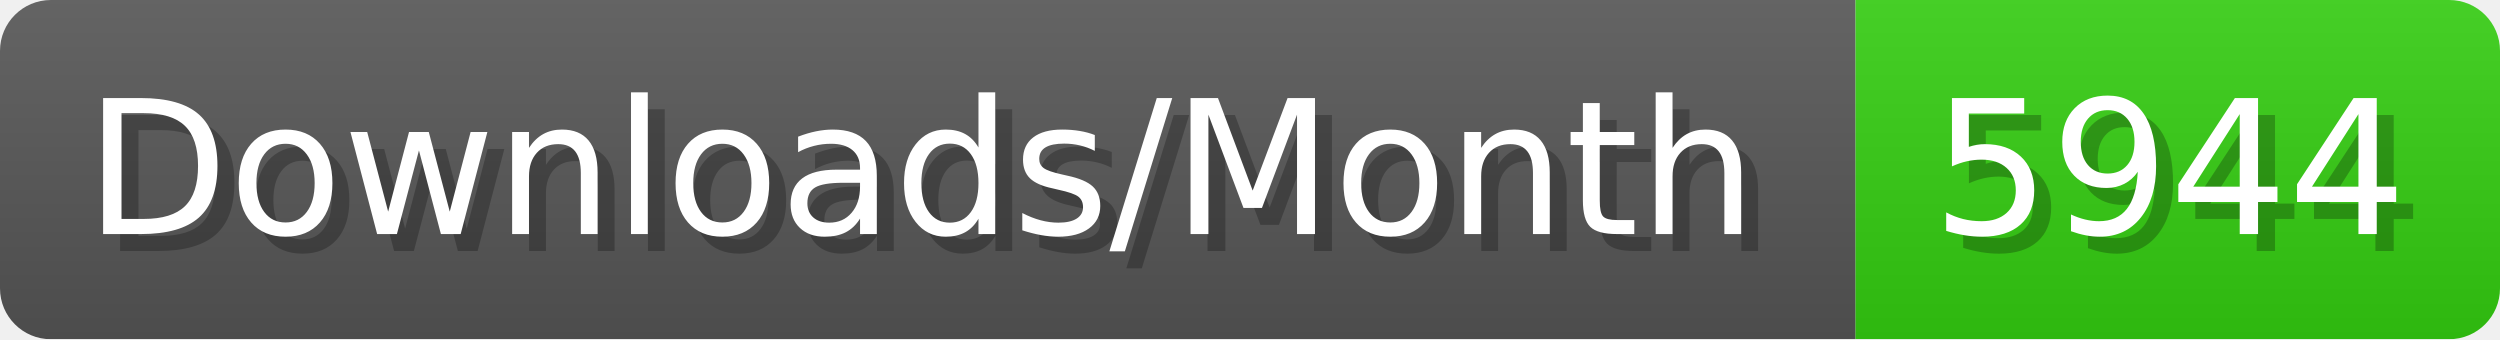
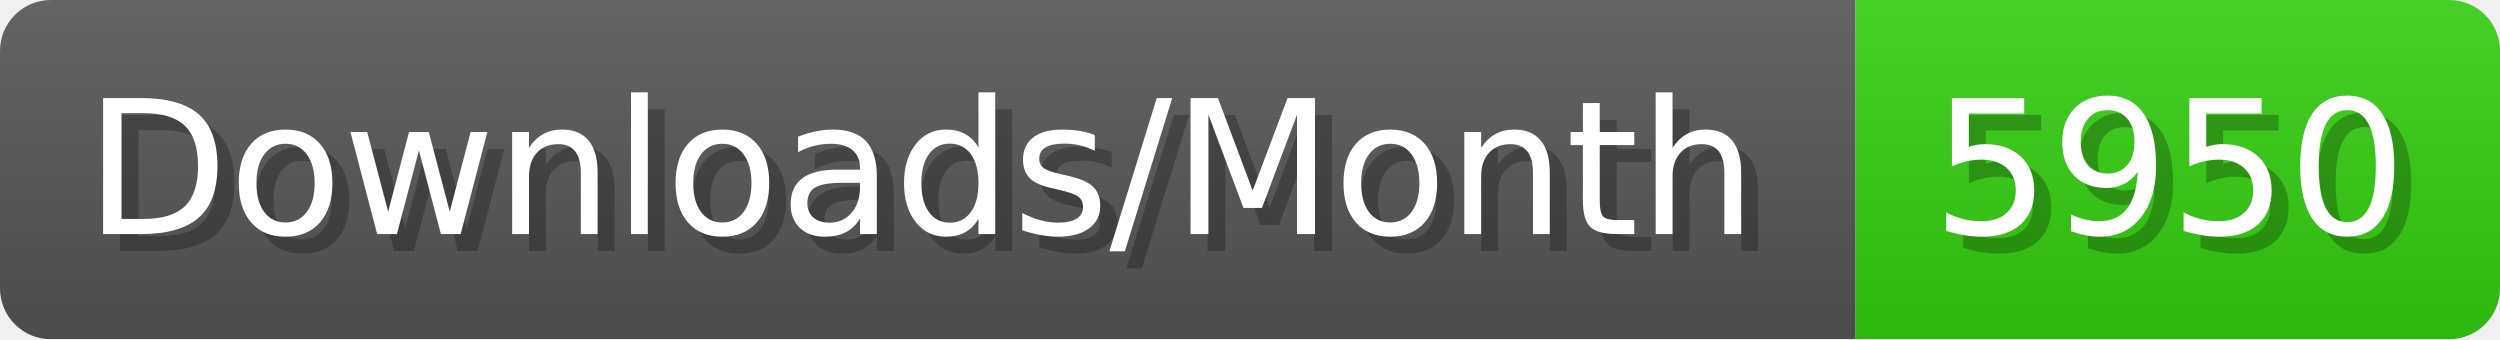
- <svg xmlns="http://www.w3.org/2000/svg" width="147.4" height="20" viewBox="0 0 1474 200" role="img" aria-label="Downloads/Month: 5944">
+ <svg xmlns="http://www.w3.org/2000/svg" width="147.4" height="20" viewBox="0 0 1474 200" role="img" aria-label="Downloads/Month: 5950">
  <linearGradient id="YlXUI" x2="0" y2="100%">
    <stop offset="0" stop-opacity=".1" stop-color="#EEE" />
    <stop offset="1" stop-opacity=".1" />
  </linearGradient>
  <mask id="JHhop">
    <rect width="1474" height="200" rx="30" fill="#FFF" />
  </mask>
  <g mask="url(#JHhop)">
    <rect width="1094" height="200" fill="#555" />
    <rect width="380" height="200" fill="#3C1" x="1094" />
    <rect width="1474" height="200" fill="url(#YlXUI)" />
  </g>
  <g aria-hidden="true" fill="#fff" text-anchor="start" font-family="Verdana,DejaVu Sans,sans-serif" font-size="110">
    <text x="60" y="148" textLength="994" fill="#000" opacity="0.25">Downloads/Month</text>
    <text x="50" y="138" textLength="994">Downloads/Month</text>
-     <text x="1149" y="148" textLength="280" fill="#000" opacity="0.25">5944</text>
-     <text x="1139" y="138" textLength="280">5944</text>
+     <text x="1149" y="148" textLength="280" fill="#000" opacity="0.25">5950</text>
+     <text x="1139" y="138" textLength="280">5950</text>
  </g>
</svg>
